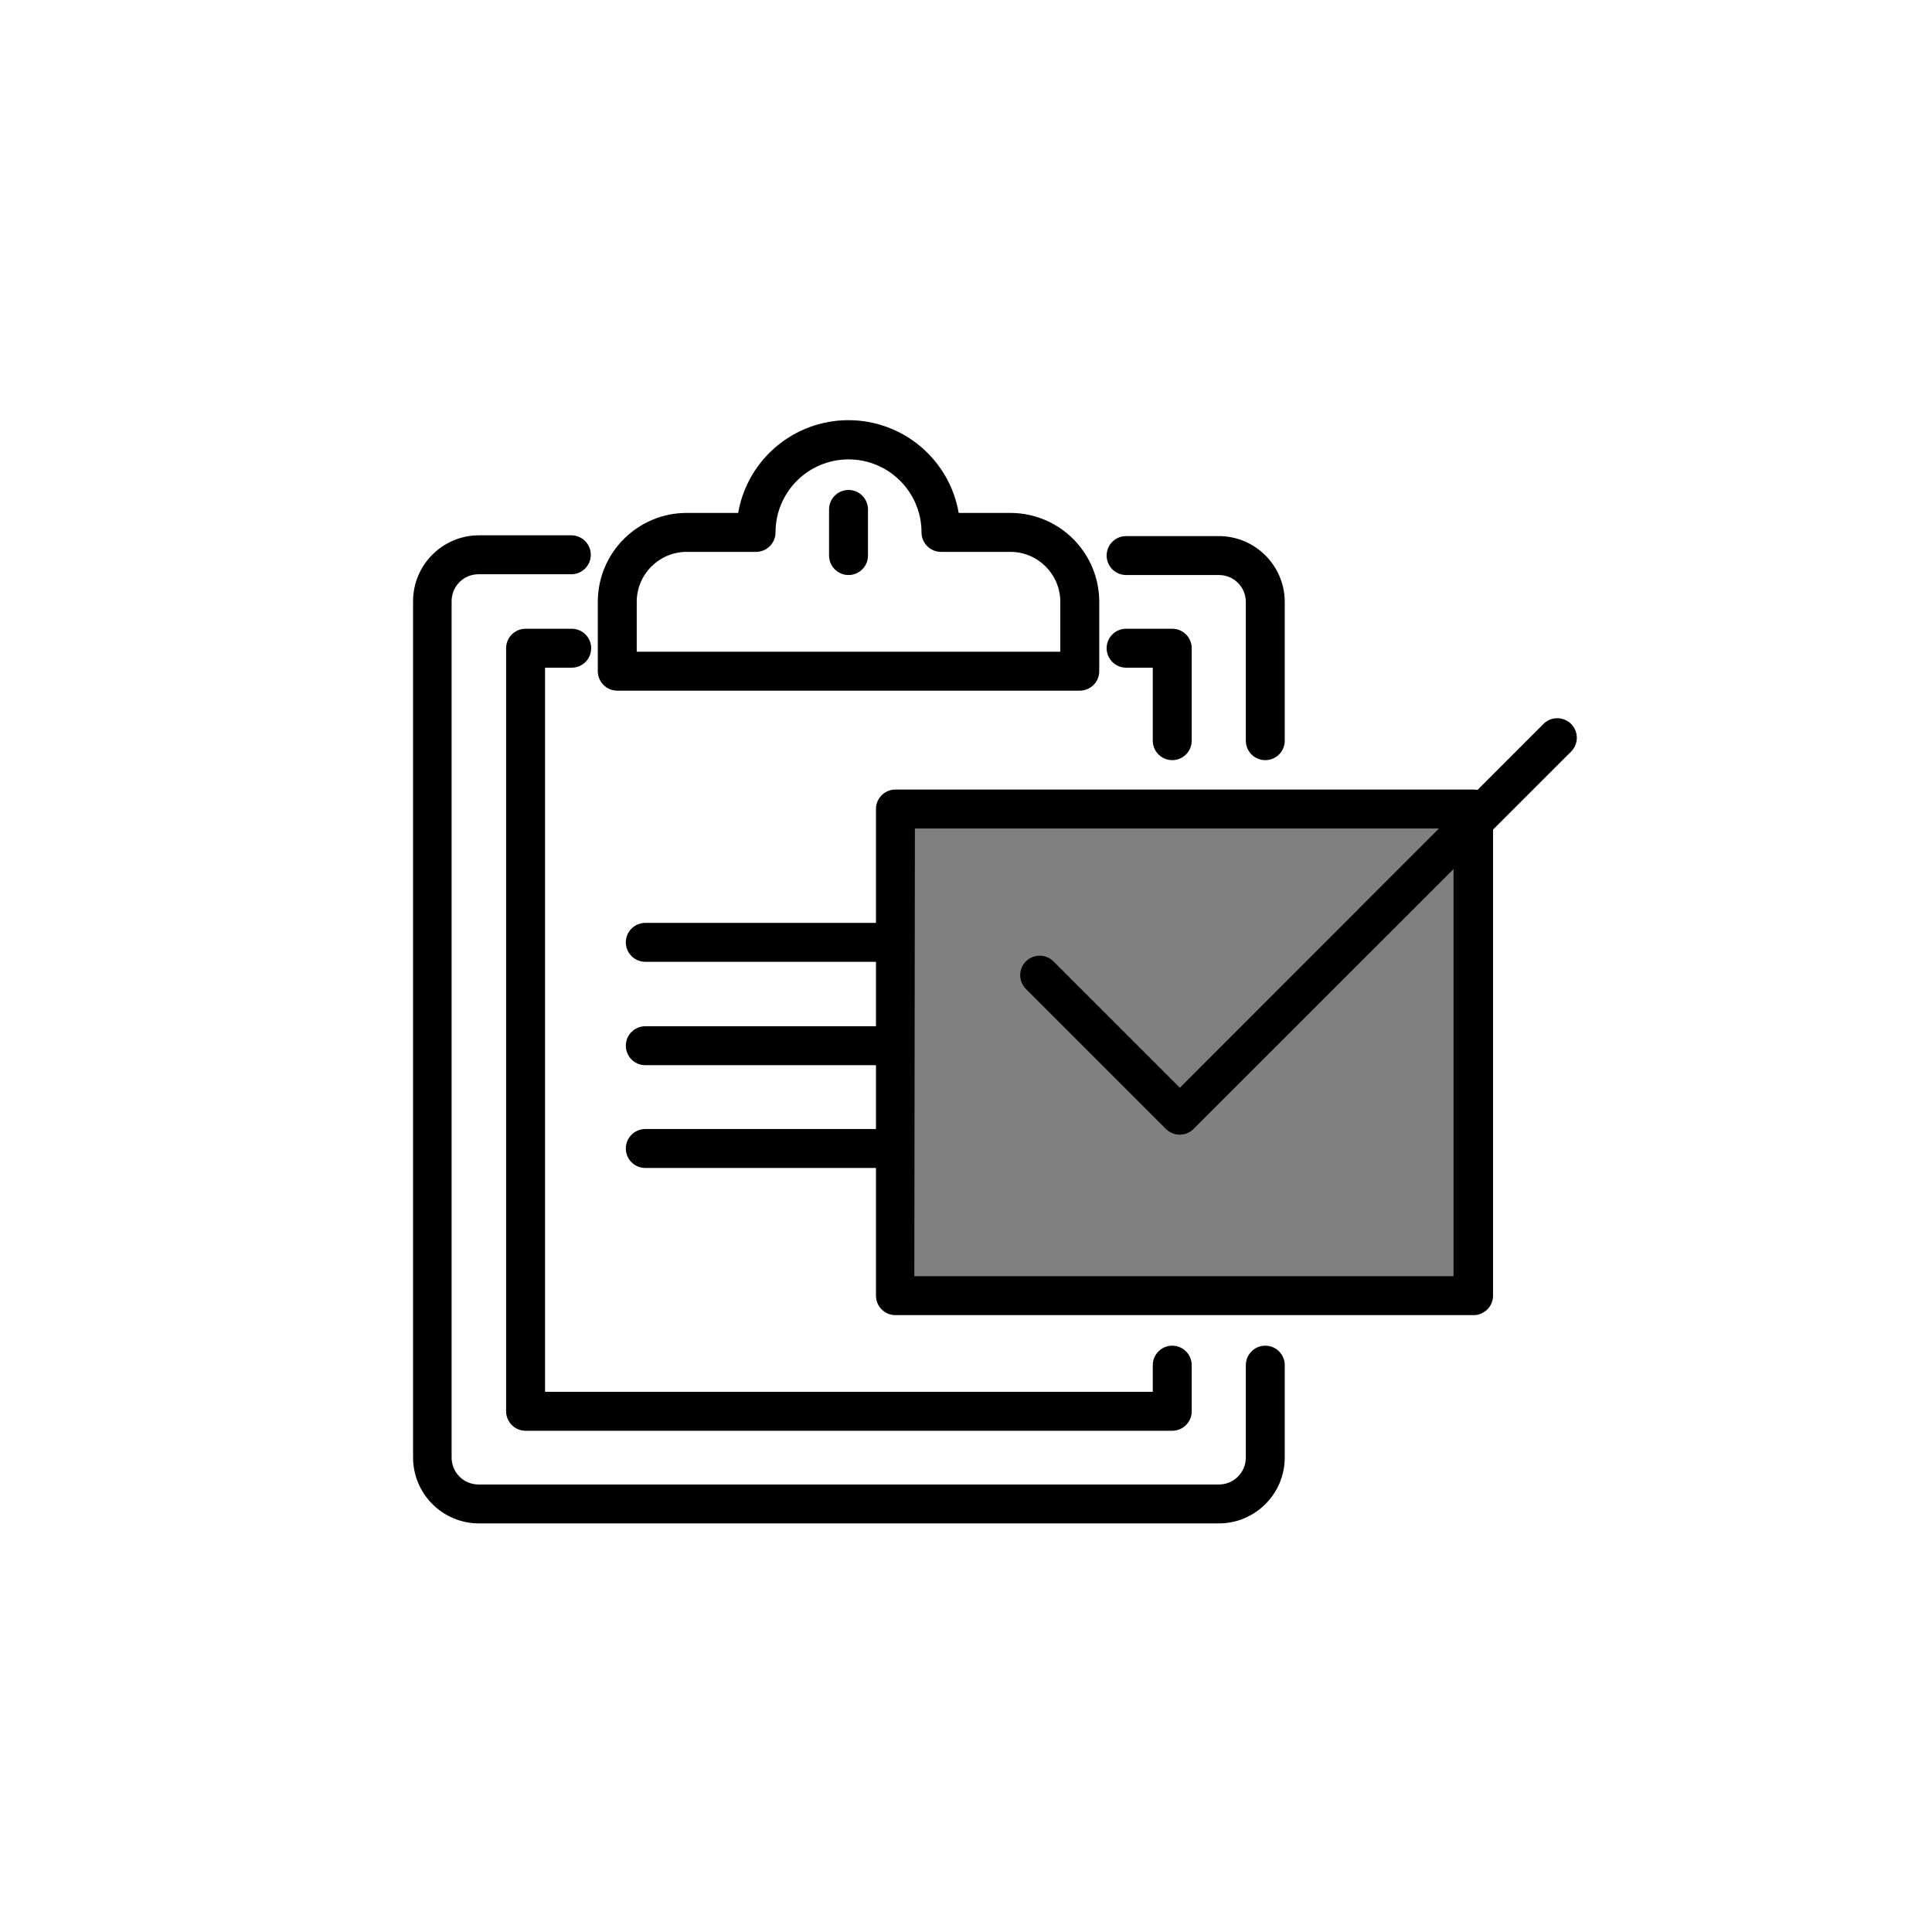
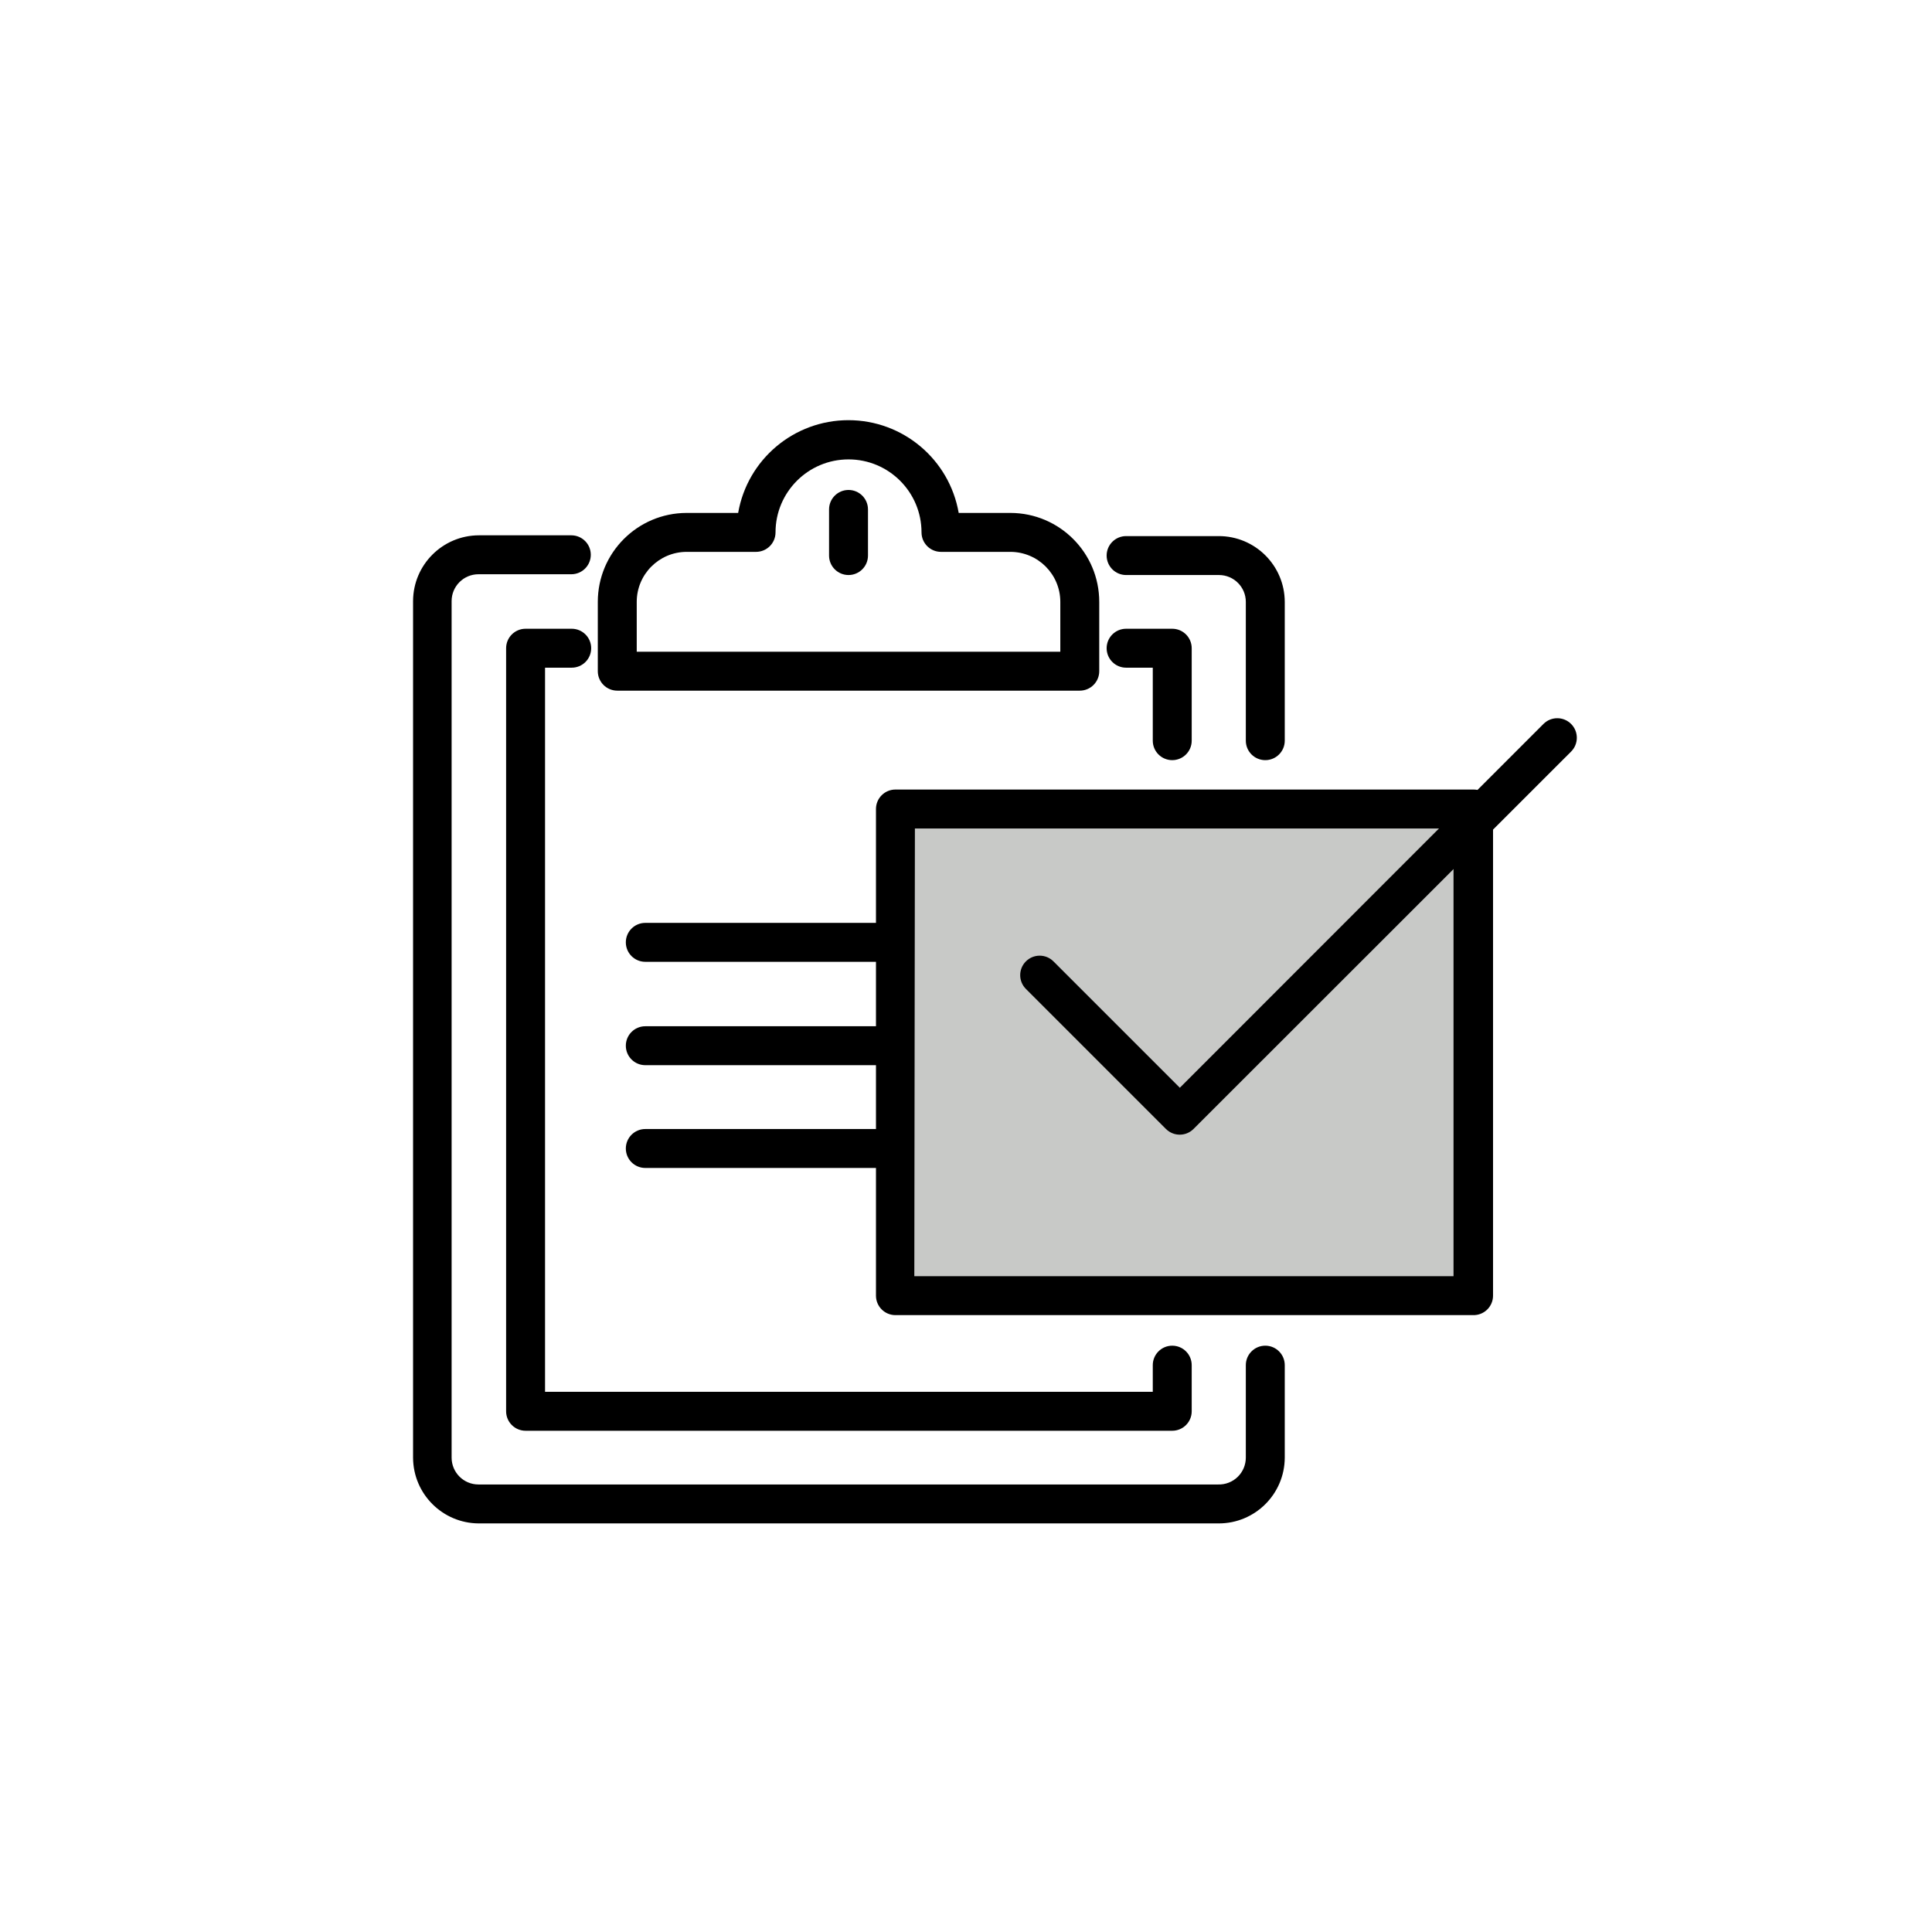
<svg xmlns="http://www.w3.org/2000/svg" class="triumph-svg-icon" width="1.38in" height="1.38in" viewBox="0 0 99.25 99.25">
  <defs>
    <style>
-       .cls-1 {
-         fill: #808080;
+       .primary {
+         fill: #c8c9c7;
      }

-       .cls-2 {
+       .secondary {
        fill: #000000;
      }
    </style>
  </defs>
  <g>
    <g>
      <g>
-         <rect class="cls-1" x="45.97" y="41.61" width="29.7" height="24.95" />
-         <path class="cls-2" d="M75.67,67.56H46a1,1,0,0,1-1-1v-25a1,1,0,0,1,1-1h29.7a1,1,0,0,1,1,1v25A1,1,0,0,1,75.67,67.56Zm-28.7-2h27.7v-23H47Z" />
+         <rect class="primary" x="45.97" y="41.61" width="29.7" height="24.95" />
+         <path class="secondary" d="M75.67,67.56H46a1,1,0,0,1-1-1v-25a1,1,0,0,1,1-1h29.7a1,1,0,0,1,1,1v25A1,1,0,0,1,75.67,67.56Zm-28.7-2h27.7v-23H47Z" />
      </g>
-       <path class="cls-2" d="M62.6,78.26h-38a3.39,3.39,0,0,1-3.38-3.38v-44a3.39,3.39,0,0,1,3.38-3.38h4.75a1,1,0,0,1,0,2H24.58a1.38,1.38,0,0,0-1.38,1.38v44a1.38,1.38,0,0,0,1.38,1.38h38A1.38,1.38,0,0,0,64,74.88V70.13a1,1,0,0,1,2,0v4.75A3.39,3.39,0,0,1,62.6,78.26Z" />
-       <path class="cls-2" d="M65,39.05a1,1,0,0,1-1-1V30.92a1.38,1.38,0,0,0-1.38-1.38H57.85a1,1,0,0,1,0-2H62.6A3.39,3.39,0,0,1,66,30.92v7.13A1,1,0,0,1,65,39.05Z" />
-       <path class="cls-2" d="M60.22,73.5H27a1,1,0,0,1-1-1V33.3a1,1,0,0,1,1-1h2.37a1,1,0,0,1,0,2H28V71.5H59.22V70.13a1,1,0,0,1,2,0V72.5A1,1,0,0,1,60.22,73.5Z" />
-       <path class="cls-2" d="M60.22,39.05a1,1,0,0,1-1-1V34.3H57.85a1,1,0,0,1,0-2h2.37a1,1,0,0,1,1,1v4.75A1,1,0,0,1,60.22,39.05Z" />
-       <path class="cls-2" d="M55.47,35.48H31.71a1,1,0,0,1-1-1V30.92a4.57,4.57,0,0,1,4.56-4.57h2.65a5.75,5.75,0,0,1,11.33,0h2.66a4.57,4.57,0,0,1,4.56,4.57v3.56A1,1,0,0,1,55.47,35.48Zm-22.76-2H54.47V30.92a2.57,2.57,0,0,0-2.56-2.57H48.34a1,1,0,0,1-1-1,3.75,3.75,0,1,0-7.5,0,1,1,0,0,1-1,1H35.27a2.57,2.57,0,0,0-2.56,2.57Z" />
-       <path class="cls-2" d="M43.59,29.54a1,1,0,0,1-1-1V26.17a1,1,0,0,1,2,0v2.37A1,1,0,0,1,43.59,29.54Z" />
+       <path class="secondary" d="M62.6,78.26h-38a3.39,3.39,0,0,1-3.38-3.38v-44a3.39,3.39,0,0,1,3.38-3.38h4.75a1,1,0,0,1,0,2H24.58a1.38,1.38,0,0,0-1.38,1.38v44a1.38,1.38,0,0,0,1.38,1.38h38A1.38,1.38,0,0,0,64,74.88V70.13a1,1,0,0,1,2,0v4.75A3.39,3.39,0,0,1,62.6,78.26Z" />
+       <path class="secondary" d="M65,39.05a1,1,0,0,1-1-1V30.92a1.38,1.38,0,0,0-1.38-1.38H57.85a1,1,0,0,1,0-2H62.6A3.39,3.39,0,0,1,66,30.92v7.13A1,1,0,0,1,65,39.05Z" />
+       <path class="secondary" d="M60.22,73.5H27a1,1,0,0,1-1-1V33.3a1,1,0,0,1,1-1h2.37a1,1,0,0,1,0,2H28V71.5H59.22V70.13a1,1,0,0,1,2,0V72.5A1,1,0,0,1,60.22,73.5Z" />
+       <path class="secondary" d="M60.22,39.05a1,1,0,0,1-1-1V34.3H57.85a1,1,0,0,1,0-2h2.37a1,1,0,0,1,1,1v4.75A1,1,0,0,1,60.22,39.05Z" />
+       <path class="secondary" d="M55.47,35.48H31.71a1,1,0,0,1-1-1V30.92a4.57,4.57,0,0,1,4.56-4.57h2.65a5.75,5.75,0,0,1,11.33,0h2.66a4.57,4.57,0,0,1,4.56,4.57v3.56A1,1,0,0,1,55.47,35.48Zm-22.76-2H54.47V30.92a2.57,2.57,0,0,0-2.56-2.57H48.34a1,1,0,0,1-1-1,3.75,3.75,0,1,0-7.5,0,1,1,0,0,1-1,1H35.27a2.57,2.57,0,0,0-2.56,2.57Z" />
+       <path class="secondary" d="M43.59,29.54a1,1,0,0,1-1-1V26.17a1,1,0,0,1,2,0v2.37A1,1,0,0,1,43.59,29.54Z" />
    </g>
-     <path class="cls-2" d="M60.61,58.29A1,1,0,0,1,59.9,58l-7.2-7.2a1,1,0,0,1,0-1.41,1,1,0,0,1,1.42,0l6.49,6.49L79.29,37.19a1,1,0,0,1,1.42,1.42L61.31,58A1,1,0,0,1,60.61,58.29Z" />
-     <path class="cls-2" d="M45,49.41H33.15a1,1,0,0,1,0-2H45a1,1,0,1,1,0,2Z" />
-     <path class="cls-2" d="M45,54.72H33.15a1,1,0,0,1,0-2H45a1,1,0,1,1,0,2Z" />
-     <path class="cls-2" d="M45,60H33.15a1,1,0,0,1,0-2H45a1,1,0,0,1,0,2Z" />
+     <path class="secondary" d="M60.61,58.29A1,1,0,0,1,59.9,58l-7.2-7.2a1,1,0,0,1,0-1.41,1,1,0,0,1,1.42,0l6.49,6.49L79.29,37.19a1,1,0,0,1,1.42,1.42L61.31,58A1,1,0,0,1,60.61,58.29Z" />
+     <path class="secondary" d="M45,49.41H33.15a1,1,0,0,1,0-2H45a1,1,0,1,1,0,2Z" />
+     <path class="secondary" d="M45,54.72H33.15a1,1,0,0,1,0-2H45a1,1,0,1,1,0,2Z" />
+     <path class="secondary" d="M45,60H33.15a1,1,0,0,1,0-2H45a1,1,0,0,1,0,2Z" />
  </g>
</svg>
